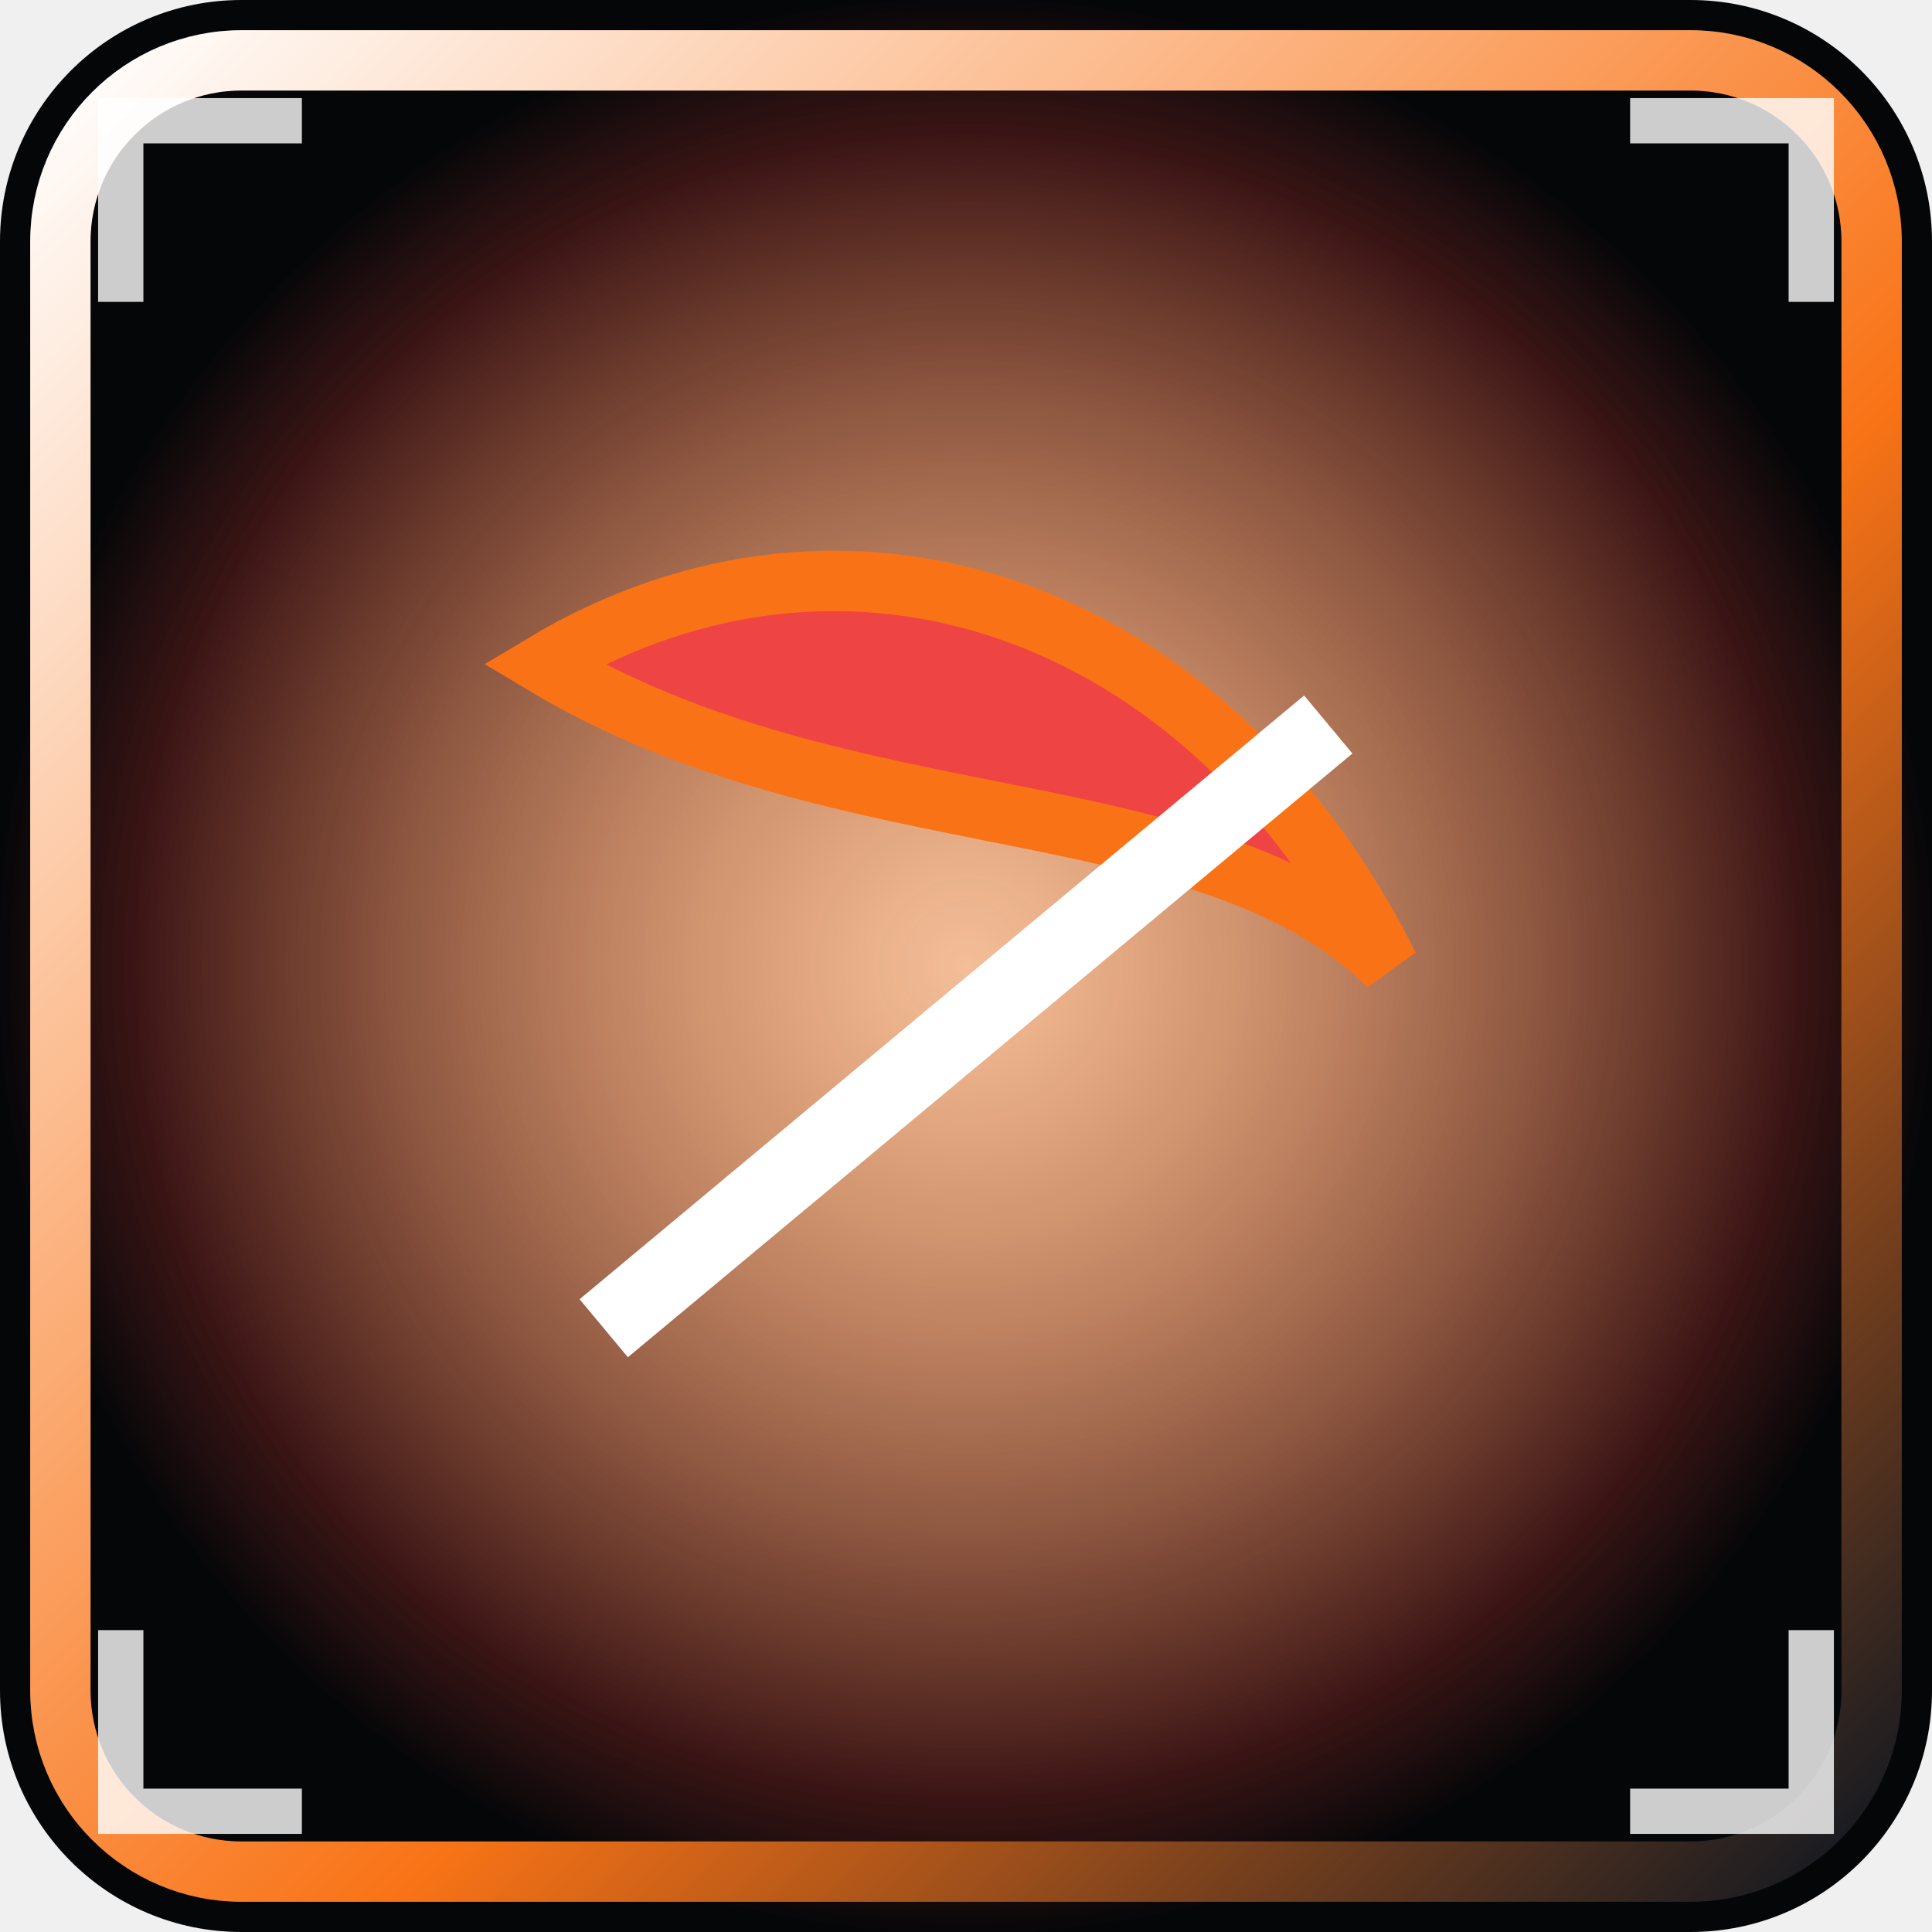
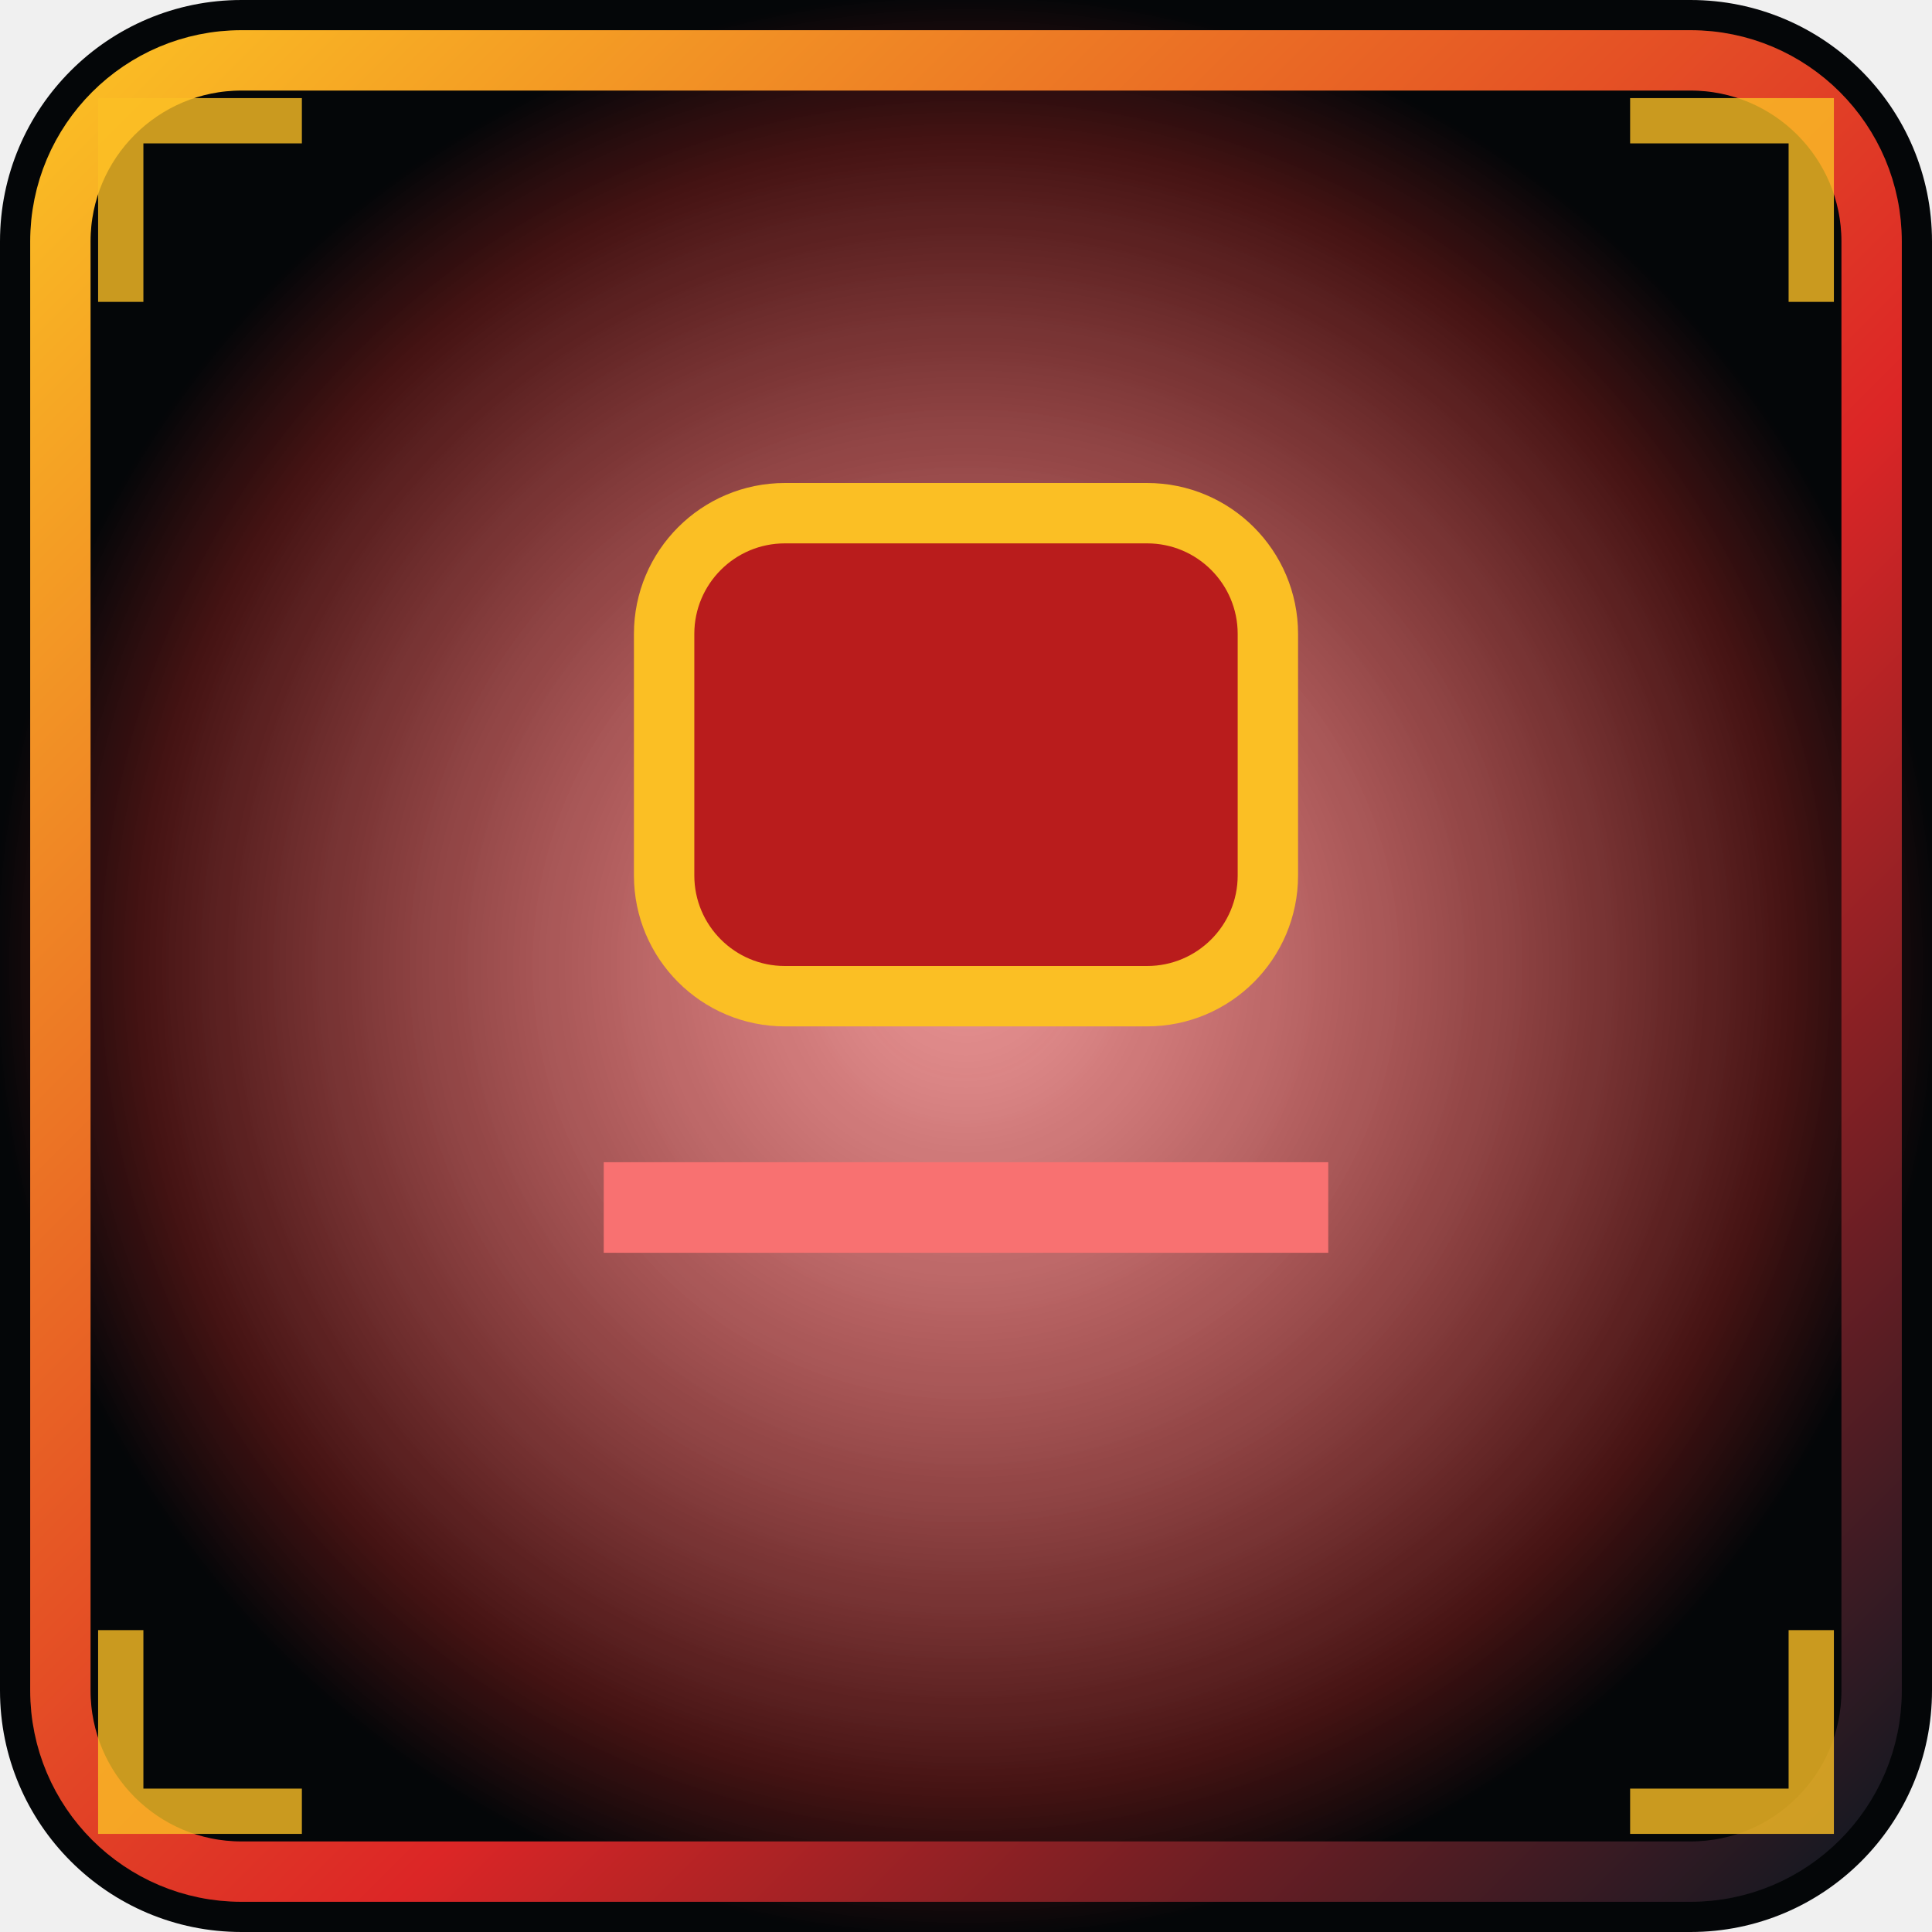
<svg xmlns="http://www.w3.org/2000/svg" viewBox="0 0 64 64" width="64" height="64">
  <defs>
-     <radialGradient id="bg_glow_f97316" cx="50%" cy="50%" r="50%">
-       <stop offset="0%" stop-color="#f97316" stop-opacity="0.4" />
-       <stop offset="85%" stop-color="#330a0a" stop-opacity="0.95" />
+     <radialGradient id="bg_glow_dc2626" cx="50%" cy="50%" r="50%">
+       <stop offset="0%" stop-color="#dc2626" stop-opacity="0.45" />
+       <stop offset="85%" stop-color="#3b0707" stop-opacity="0.95" />
      <stop offset="100%" stop-color="#040608" stop-opacity="1.0" />
    </radialGradient>
-     <linearGradient id="border_grad_f97316" x1="0%" y1="0%" x2="100%" y2="100%">
-       <stop offset="0%" stop-color="#ffffff" />
-       <stop offset="60%" stop-color="#f97316" />
+     <linearGradient id="border_grad_dc2626" x1="0%" y1="0%" x2="100%" y2="100%">
+       <stop offset="0%" stop-color="#fbbf24" />
+       <stop offset="60%" stop-color="#dc2626" />
      <stop offset="100%" stop-color="#111822" />
    </linearGradient>
  </defs>
-   <rect width="64" height="64" rx="8" fill="url(#bg_glow_f97316)" />
-   <rect x="2" y="2" width="60" height="60" rx="6" fill="none" stroke="url(#border_grad_f97316)" stroke-width="2" />
-   <path d="M 4,10 L 4,4 L 10,4" stroke="#ffffff" stroke-width="1.5" fill="none" opacity="0.8" />
-   <path d="M 60,10 L 60,4 L 54,4" stroke="#ffffff" stroke-width="1.5" fill="none" opacity="0.8" />
-   <path d="M 4,54 L 4,60 L 10,60" stroke="#ffffff" stroke-width="1.5" fill="none" opacity="0.8" />
-   <path d="M 60,54 L 60,60 L 54,60" stroke="#ffffff" stroke-width="1.5" fill="none" opacity="0.8" />
+   <rect width="64" height="64" rx="8" fill="url(#bg_glow_dc2626)" />
+   <rect x="2" y="2" width="60" height="60" rx="6" fill="none" stroke="url(#border_grad_dc2626)" stroke-width="2" />
+   <path d="M 4,10 L 4,4 L 10,4" stroke="#fbbf24" stroke-width="1.5" fill="none" opacity="0.8" />
+   <path d="M 60,10 L 60,4 L 54,4" stroke="#fbbf24" stroke-width="1.5" fill="none" opacity="0.8" />
+   <path d="M 4,54 L 4,60 L 10,60" stroke="#fbbf24" stroke-width="1.5" fill="none" opacity="0.8" />
+   <path d="M 60,54 L 60,60 L 54,60" stroke="#fbbf24" stroke-width="1.5" fill="none" opacity="0.8" />
  <g transform="translate(32,32)">
-     <path d="M-14,-10 C-4,-16 8,-12 14,0 C8,-6 -4,-4 -14,-10 Z" fill="#ef4444" stroke="#f97316" stroke-width="2" />
-     <line x1="-12" y1="12" x2="12" y2="-8" stroke="#ffffff" stroke-width="2.5" />
+     <rect x="-10" y="-15" width="20" height="16" rx="4" fill="#b91c1c" stroke="#fbbf24" stroke-width="2" />
+     <line x1="-12" y1="8" x2="12" y2="8" stroke="#f87171" stroke-width="3" />
  </g>
</svg>
